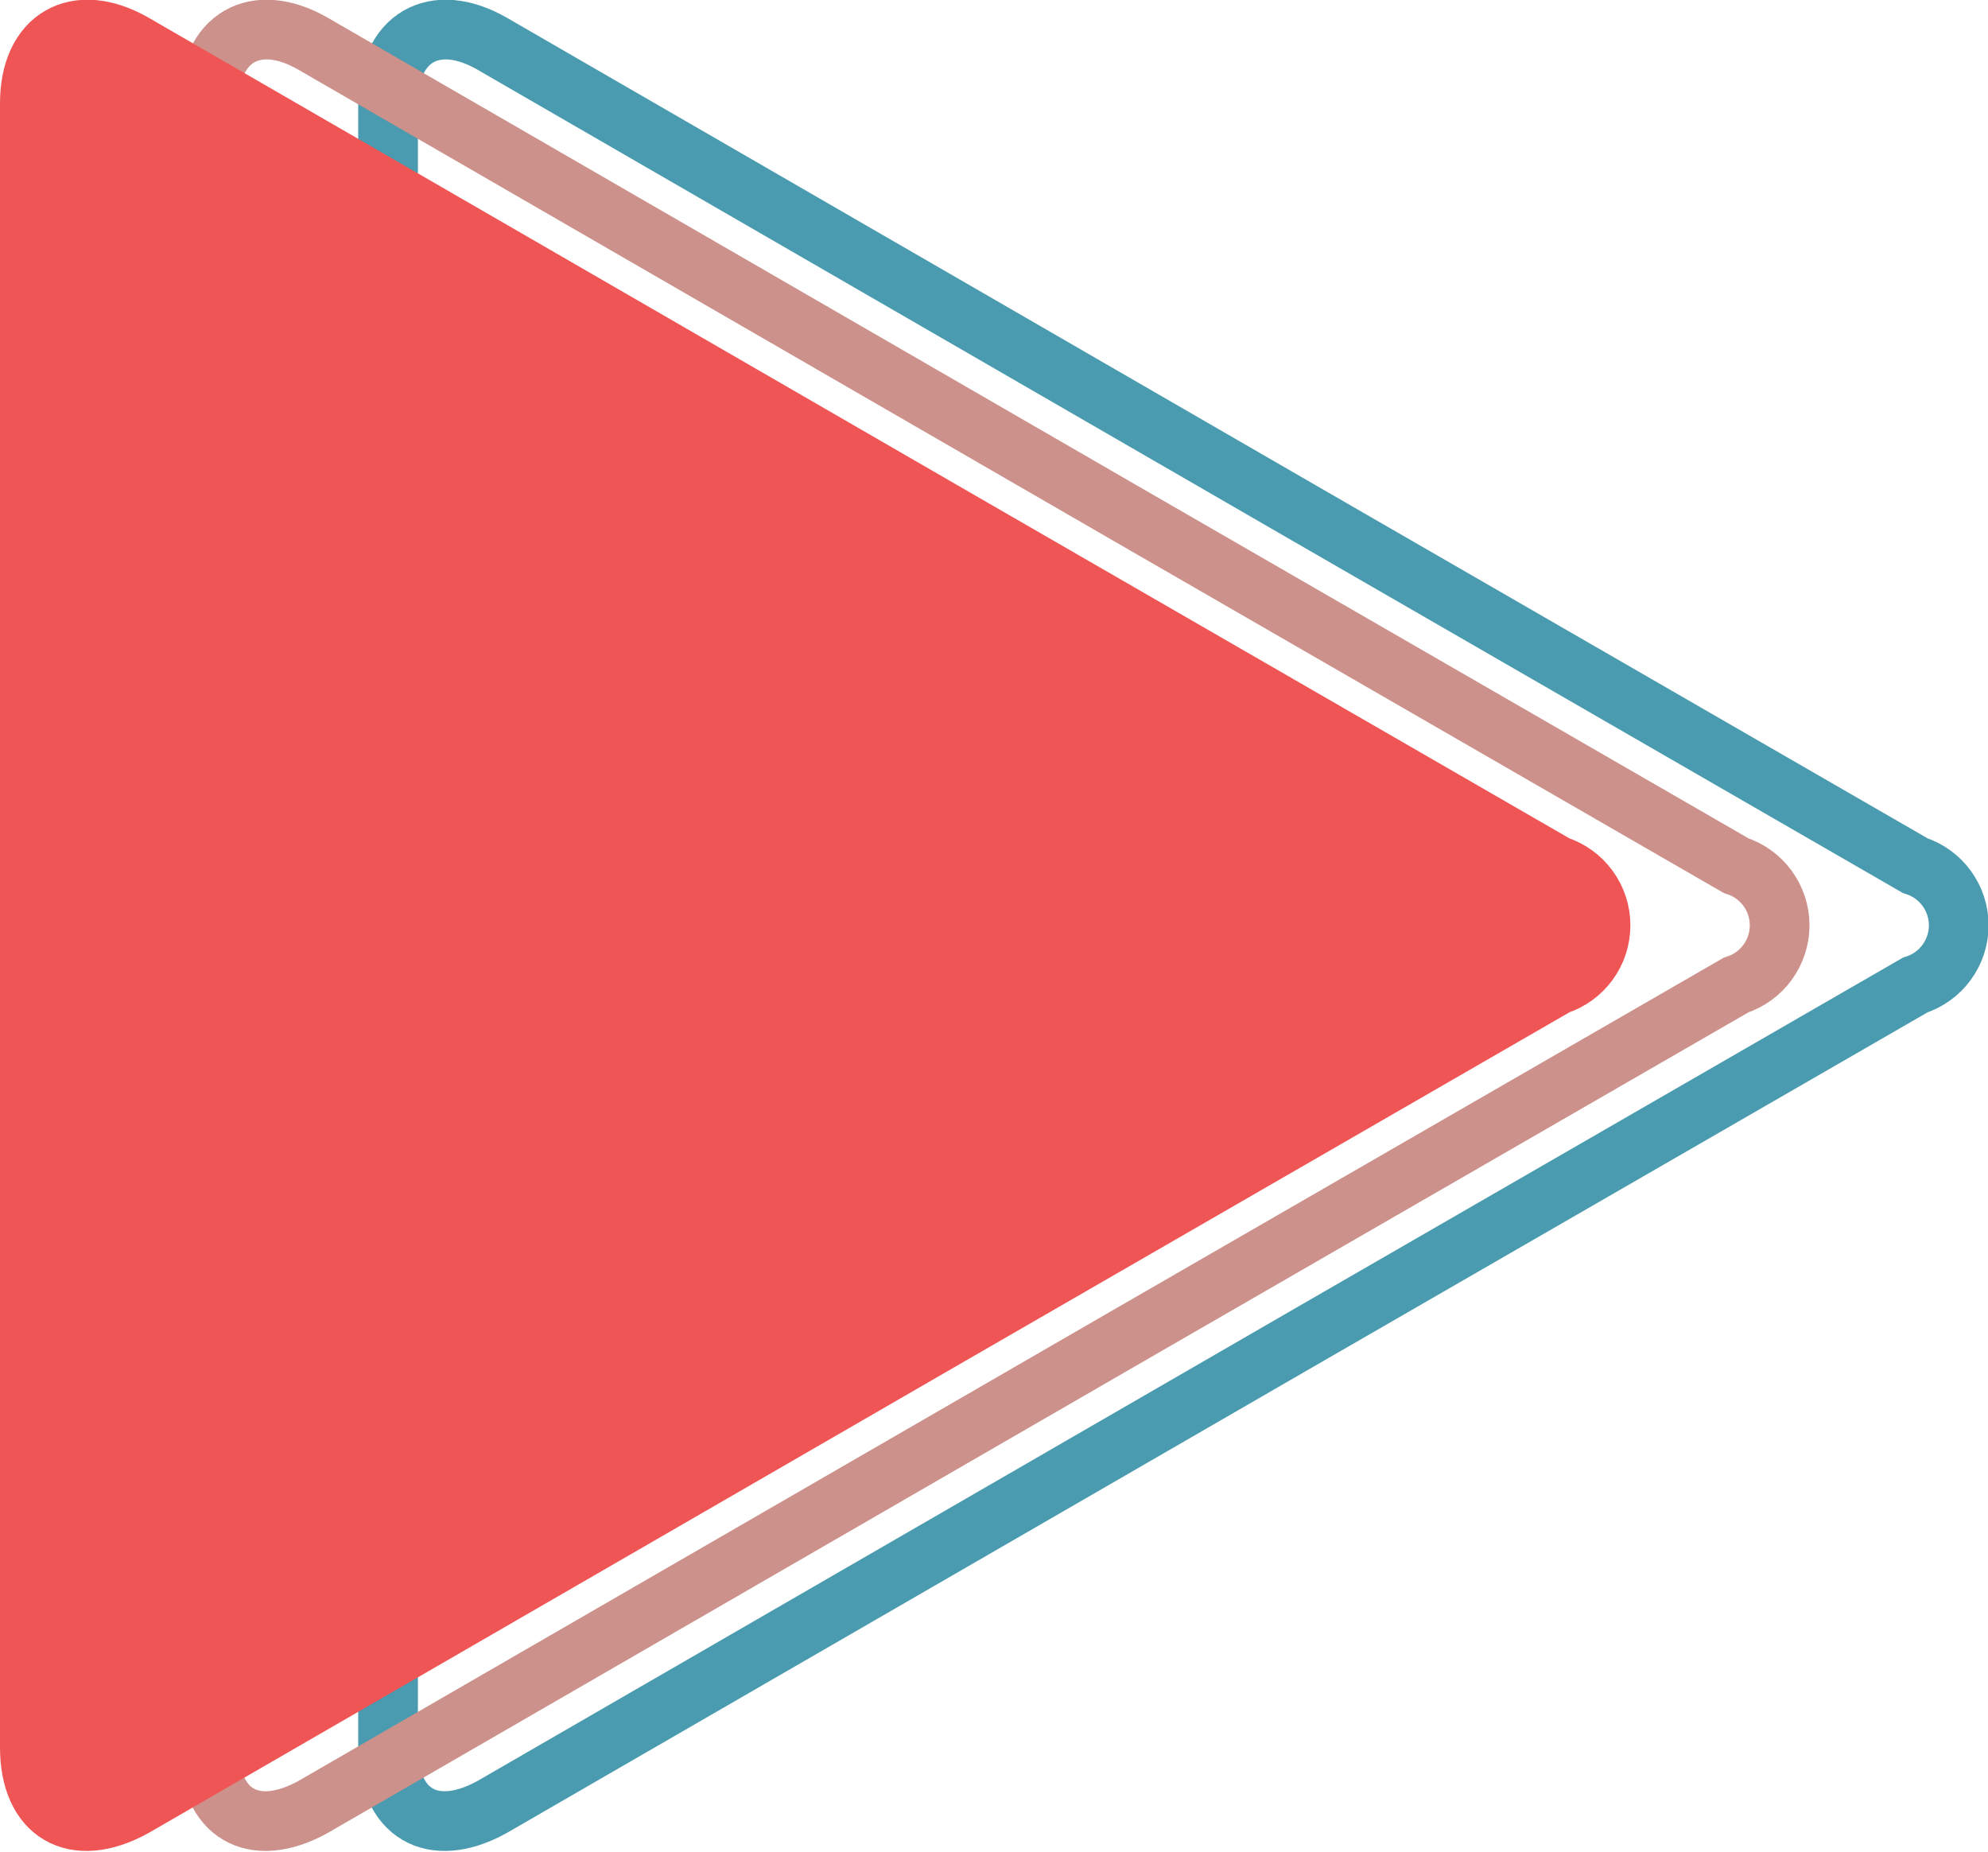
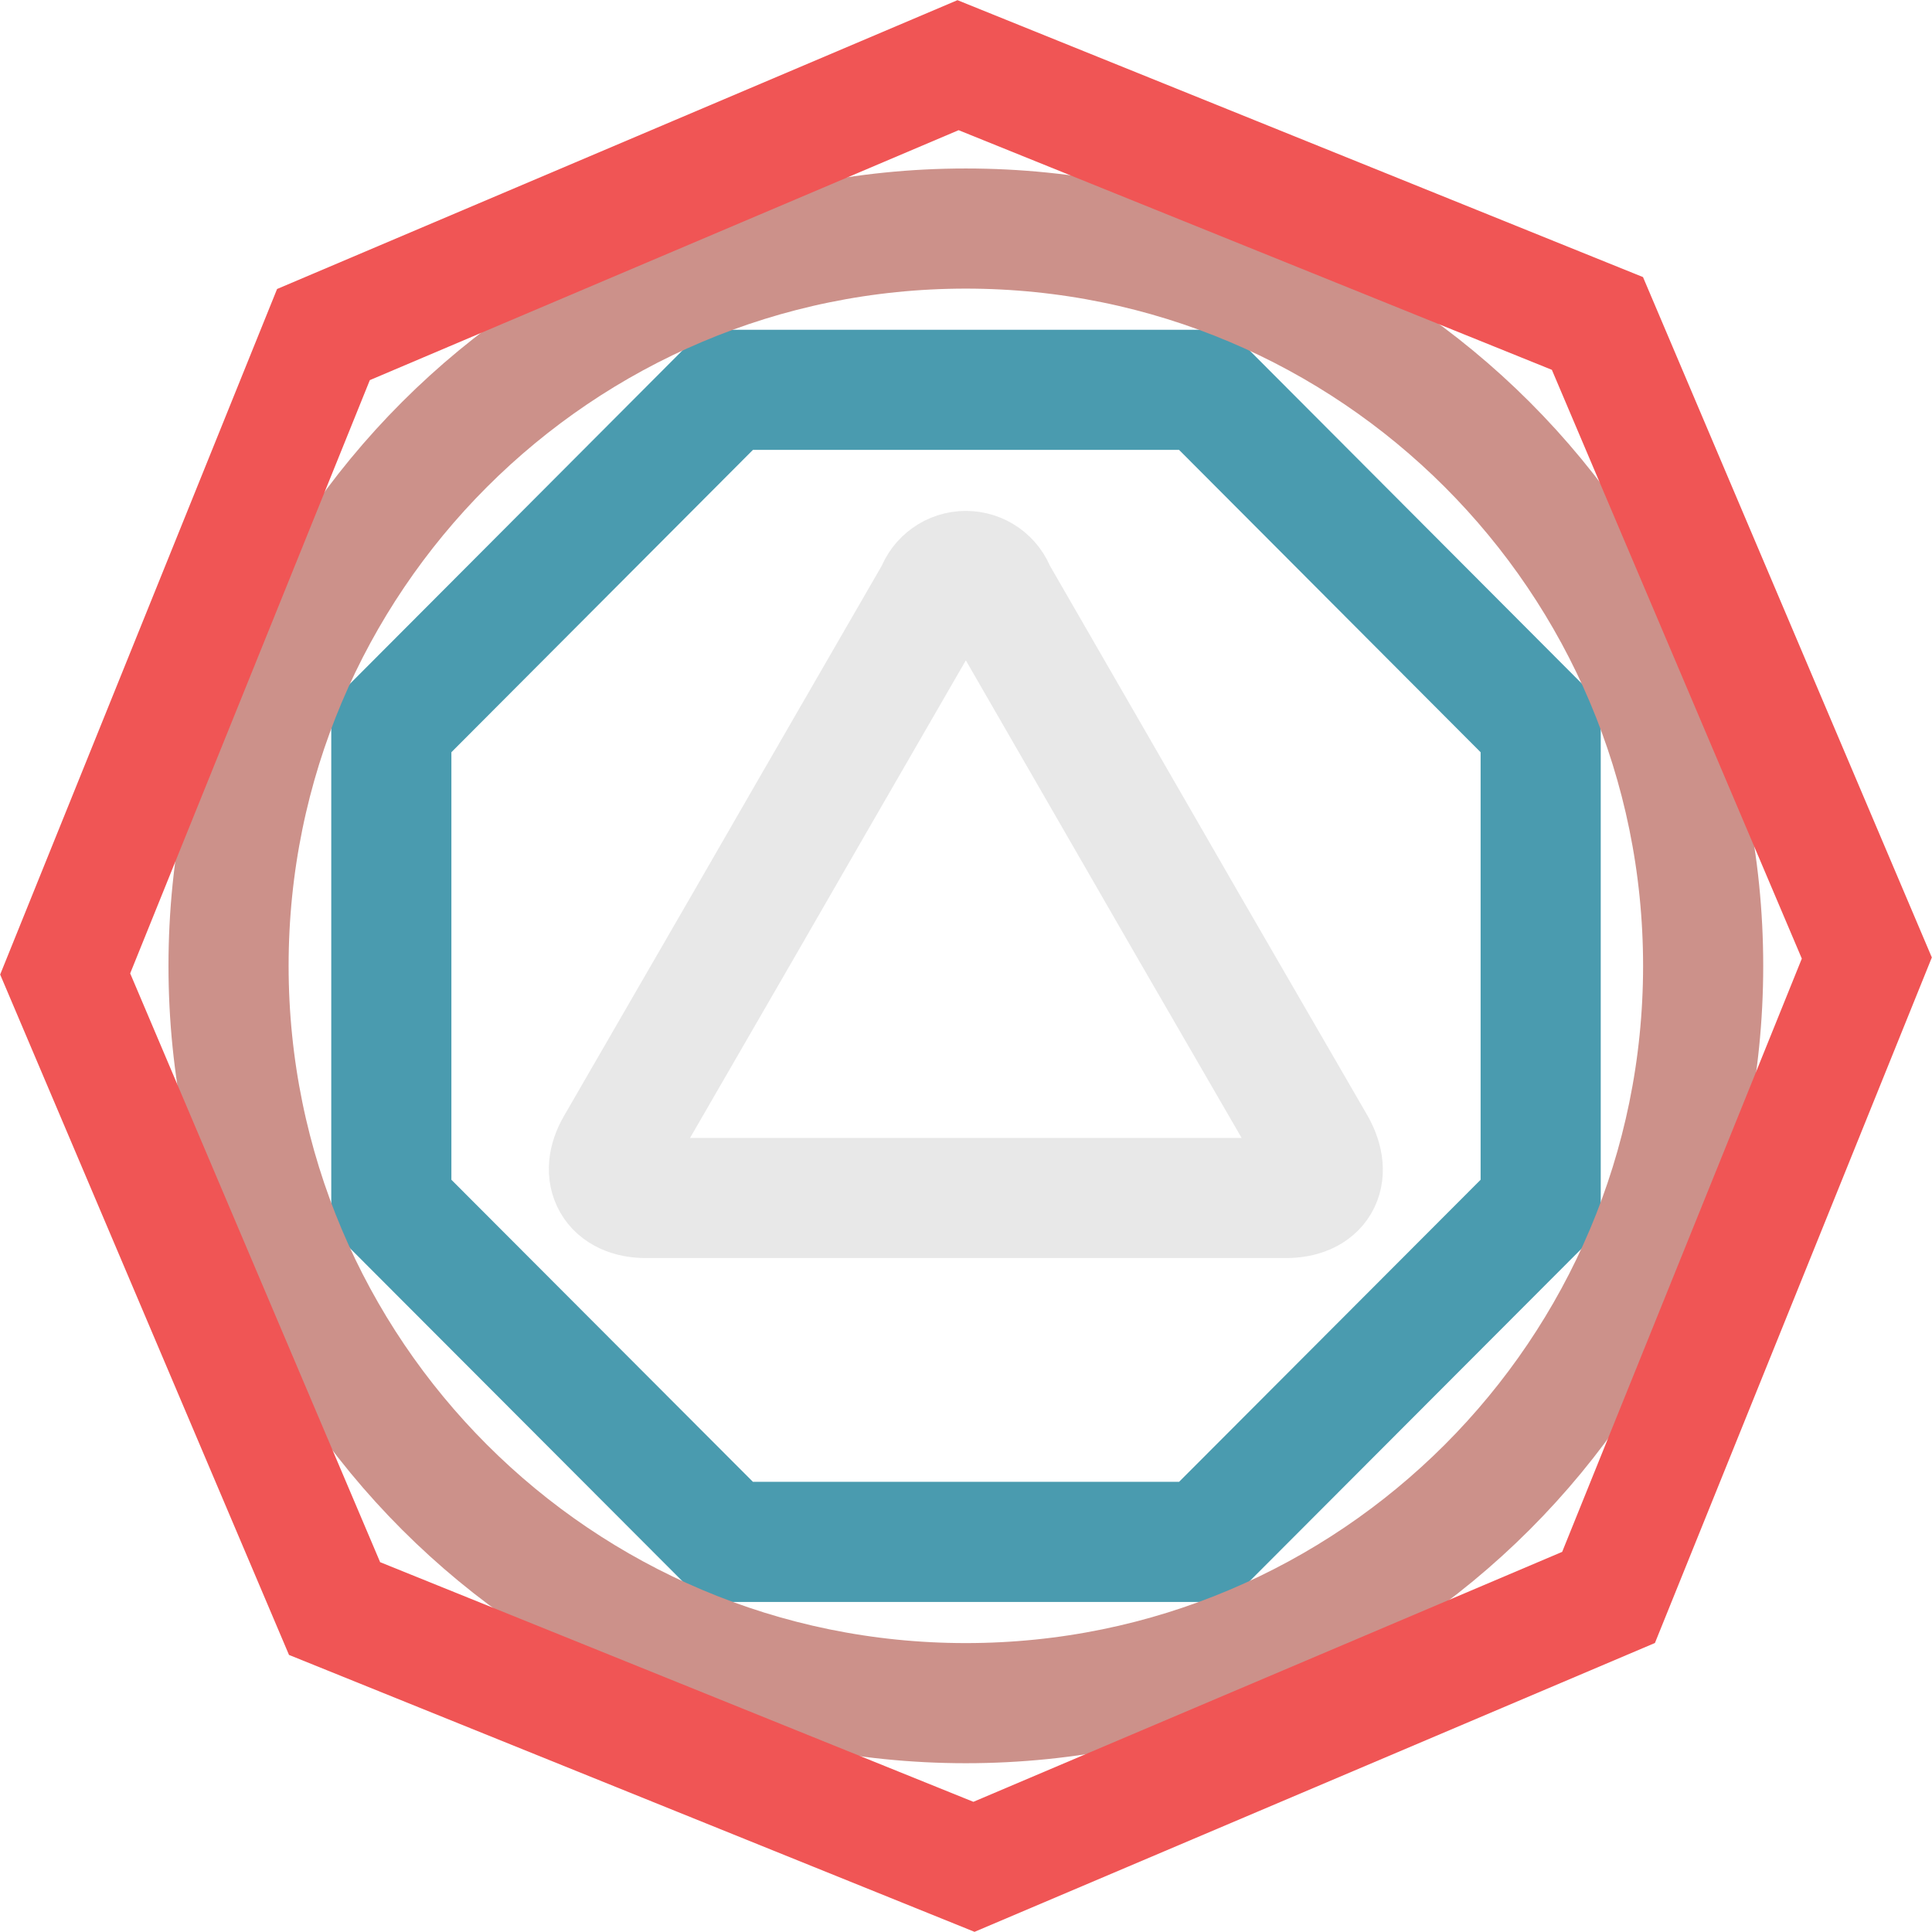
- <svg xmlns="http://www.w3.org/2000/svg" id="Layer_1" data-name="Layer 1" viewBox="0 0 33.3 31.01">
+ <svg xmlns="http://www.w3.org/2000/svg" id="Layer_1" data-name="Layer 1" viewBox="0 0 64.33 64.33">
  <defs>
-     <style>.cls-1,.cls-2,.cls-4{fill:none;stroke-miterlimit:10;}.cls-1{stroke:#4a9baf;}.cls-2{stroke:#cc918a;}.cls-3{fill:#f05555;}.cls-4{stroke:#f05555;}</style>
+     <style>.cls-1,.cls-2,.cls-3,.cls-4{fill:none;stroke-miterlimit:10;stroke-width:4px;}.cls-1{stroke:#4a9baf;}.cls-2{stroke:#cc918a;}.cls-3{stroke:#f05555;}.cls-4{stroke:#e8e8e8;}</style>
  </defs>
-   <path class="cls-1" d="M47.92,29a1.05,1.05,0,0,1,0,2L37.73,36.88l-3.46,2L24.08,44.77c-1,.55-1.74.1-1.74-1V16.23c0-1.1.78-1.55,1.74-1l10.19,5.89,3.46,2Z" transform="translate(-15.84 -14.5)" />
-   <path class="cls-2" d="M44.92,29a1.05,1.05,0,0,1,0,2L34.73,36.88l-3.46,2L21.08,44.77c-1,.55-1.74.1-1.74-1V16.23c0-1.1.78-1.55,1.74-1l10.19,5.89,3.46,2Z" transform="translate(-15.84 -14.5)" />
-   <path class="cls-3" d="M41.92,29a1.05,1.05,0,0,1,0,2L31.73,36.88l-3.46,2L18.08,44.77c-1,.55-1.74.1-1.74-1V16.23c0-1.1.78-1.55,1.74-1l10.19,5.89,3.46,2Z" transform="translate(-15.84 -14.5)" />
-   <path class="cls-4" d="M41.92,29a1.05,1.05,0,0,1,0,2L31.73,36.88l-3.46,2L18.08,44.77c-1,.55-1.74.1-1.74-1V16.23c0-1.1.78-1.55,1.74-1l10.19,5.89,3.46,2Z" transform="translate(-15.84 -14.5)" />
+   <polygon class="cls-1" points="40.09 12.98 24.24 12.98 13.03 24.22 13.03 40.11 24.24 51.34 40.09 51.34 51.3 40.11 51.3 24.22 40.09 12.98" />
+   <circle class="cls-2" cx="32.16" cy="32.16" r="24.55" />
+   <polygon class="cls-3" points="31.9 2.17 10.77 11.14 2.17 32.43 11.14 53.56 32.43 62.16 53.56 53.19 62.16 31.9 53.19 10.77 31.9 2.17" />
+   <path class="cls-4" d="M29,17.56a1.06,1.06,0,0,1,2,0l4.32,7.49,2,3.47L41.65,36c.55,1,.1,1.73-1,1.73H19.35c-1.1,0-1.55-.78-1-1.73l4.33-7.49,2-3.47Z" transform="translate(2.16 2.16)" />
</svg>
